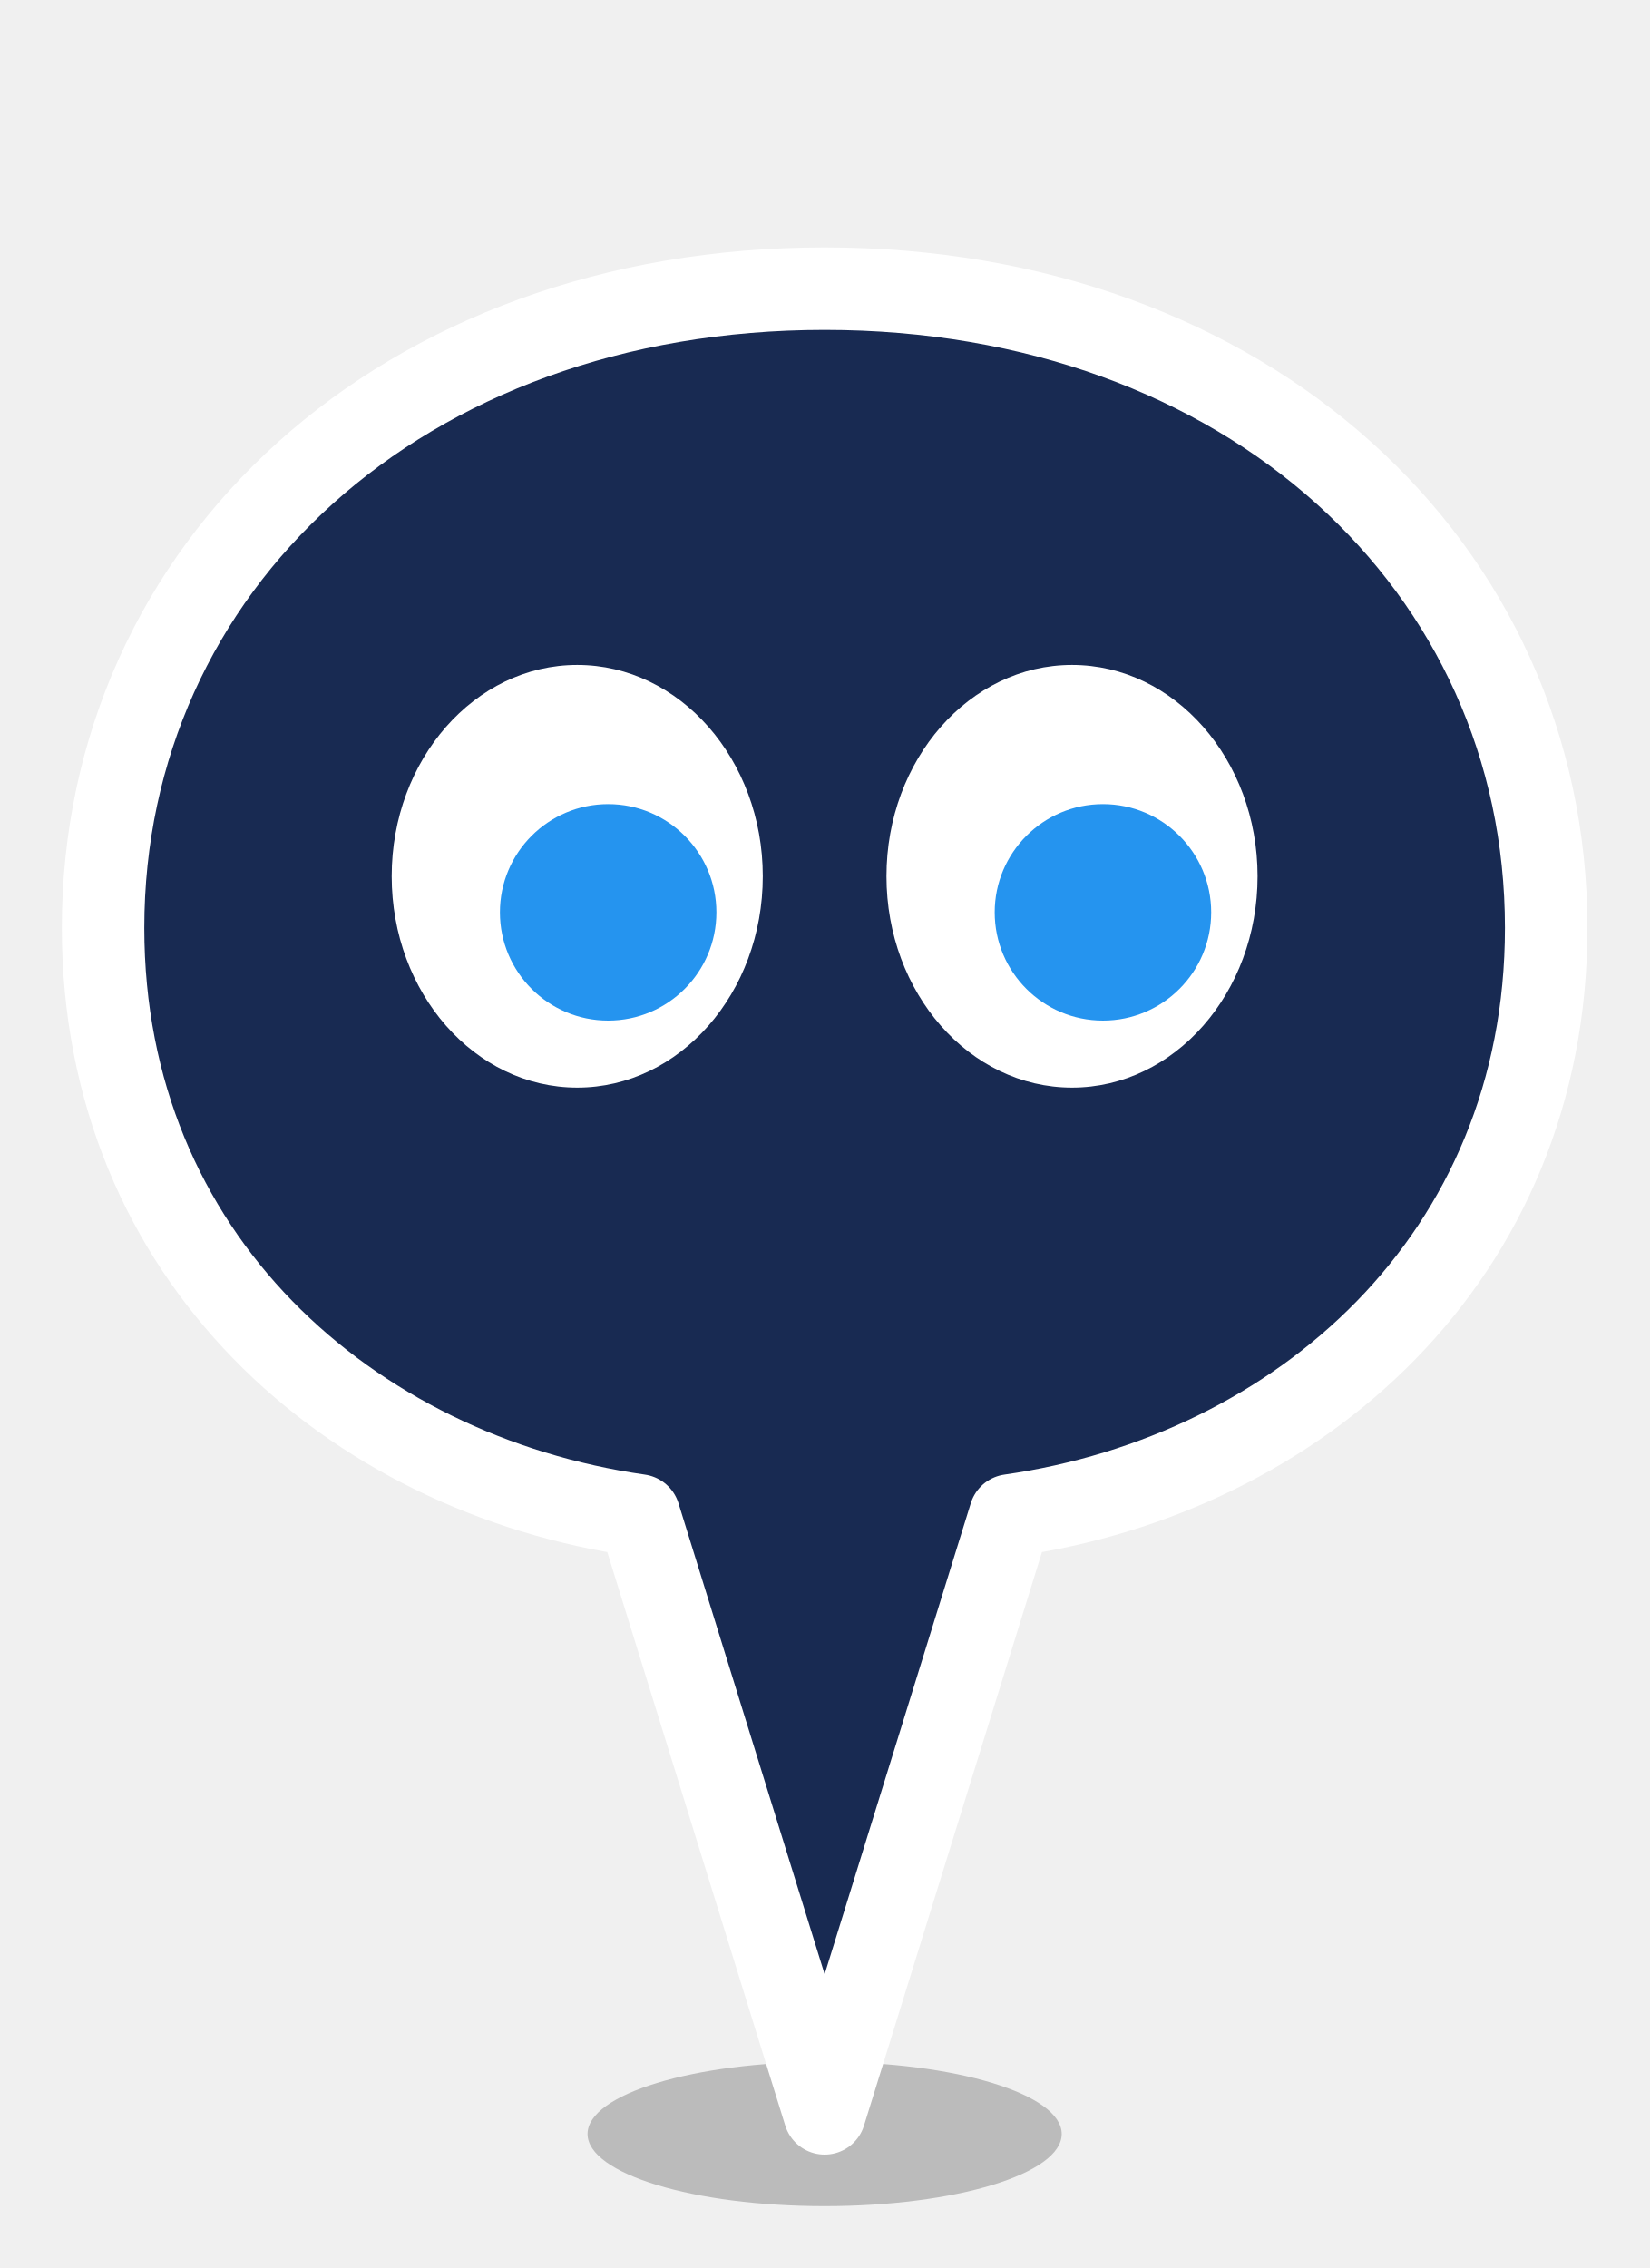
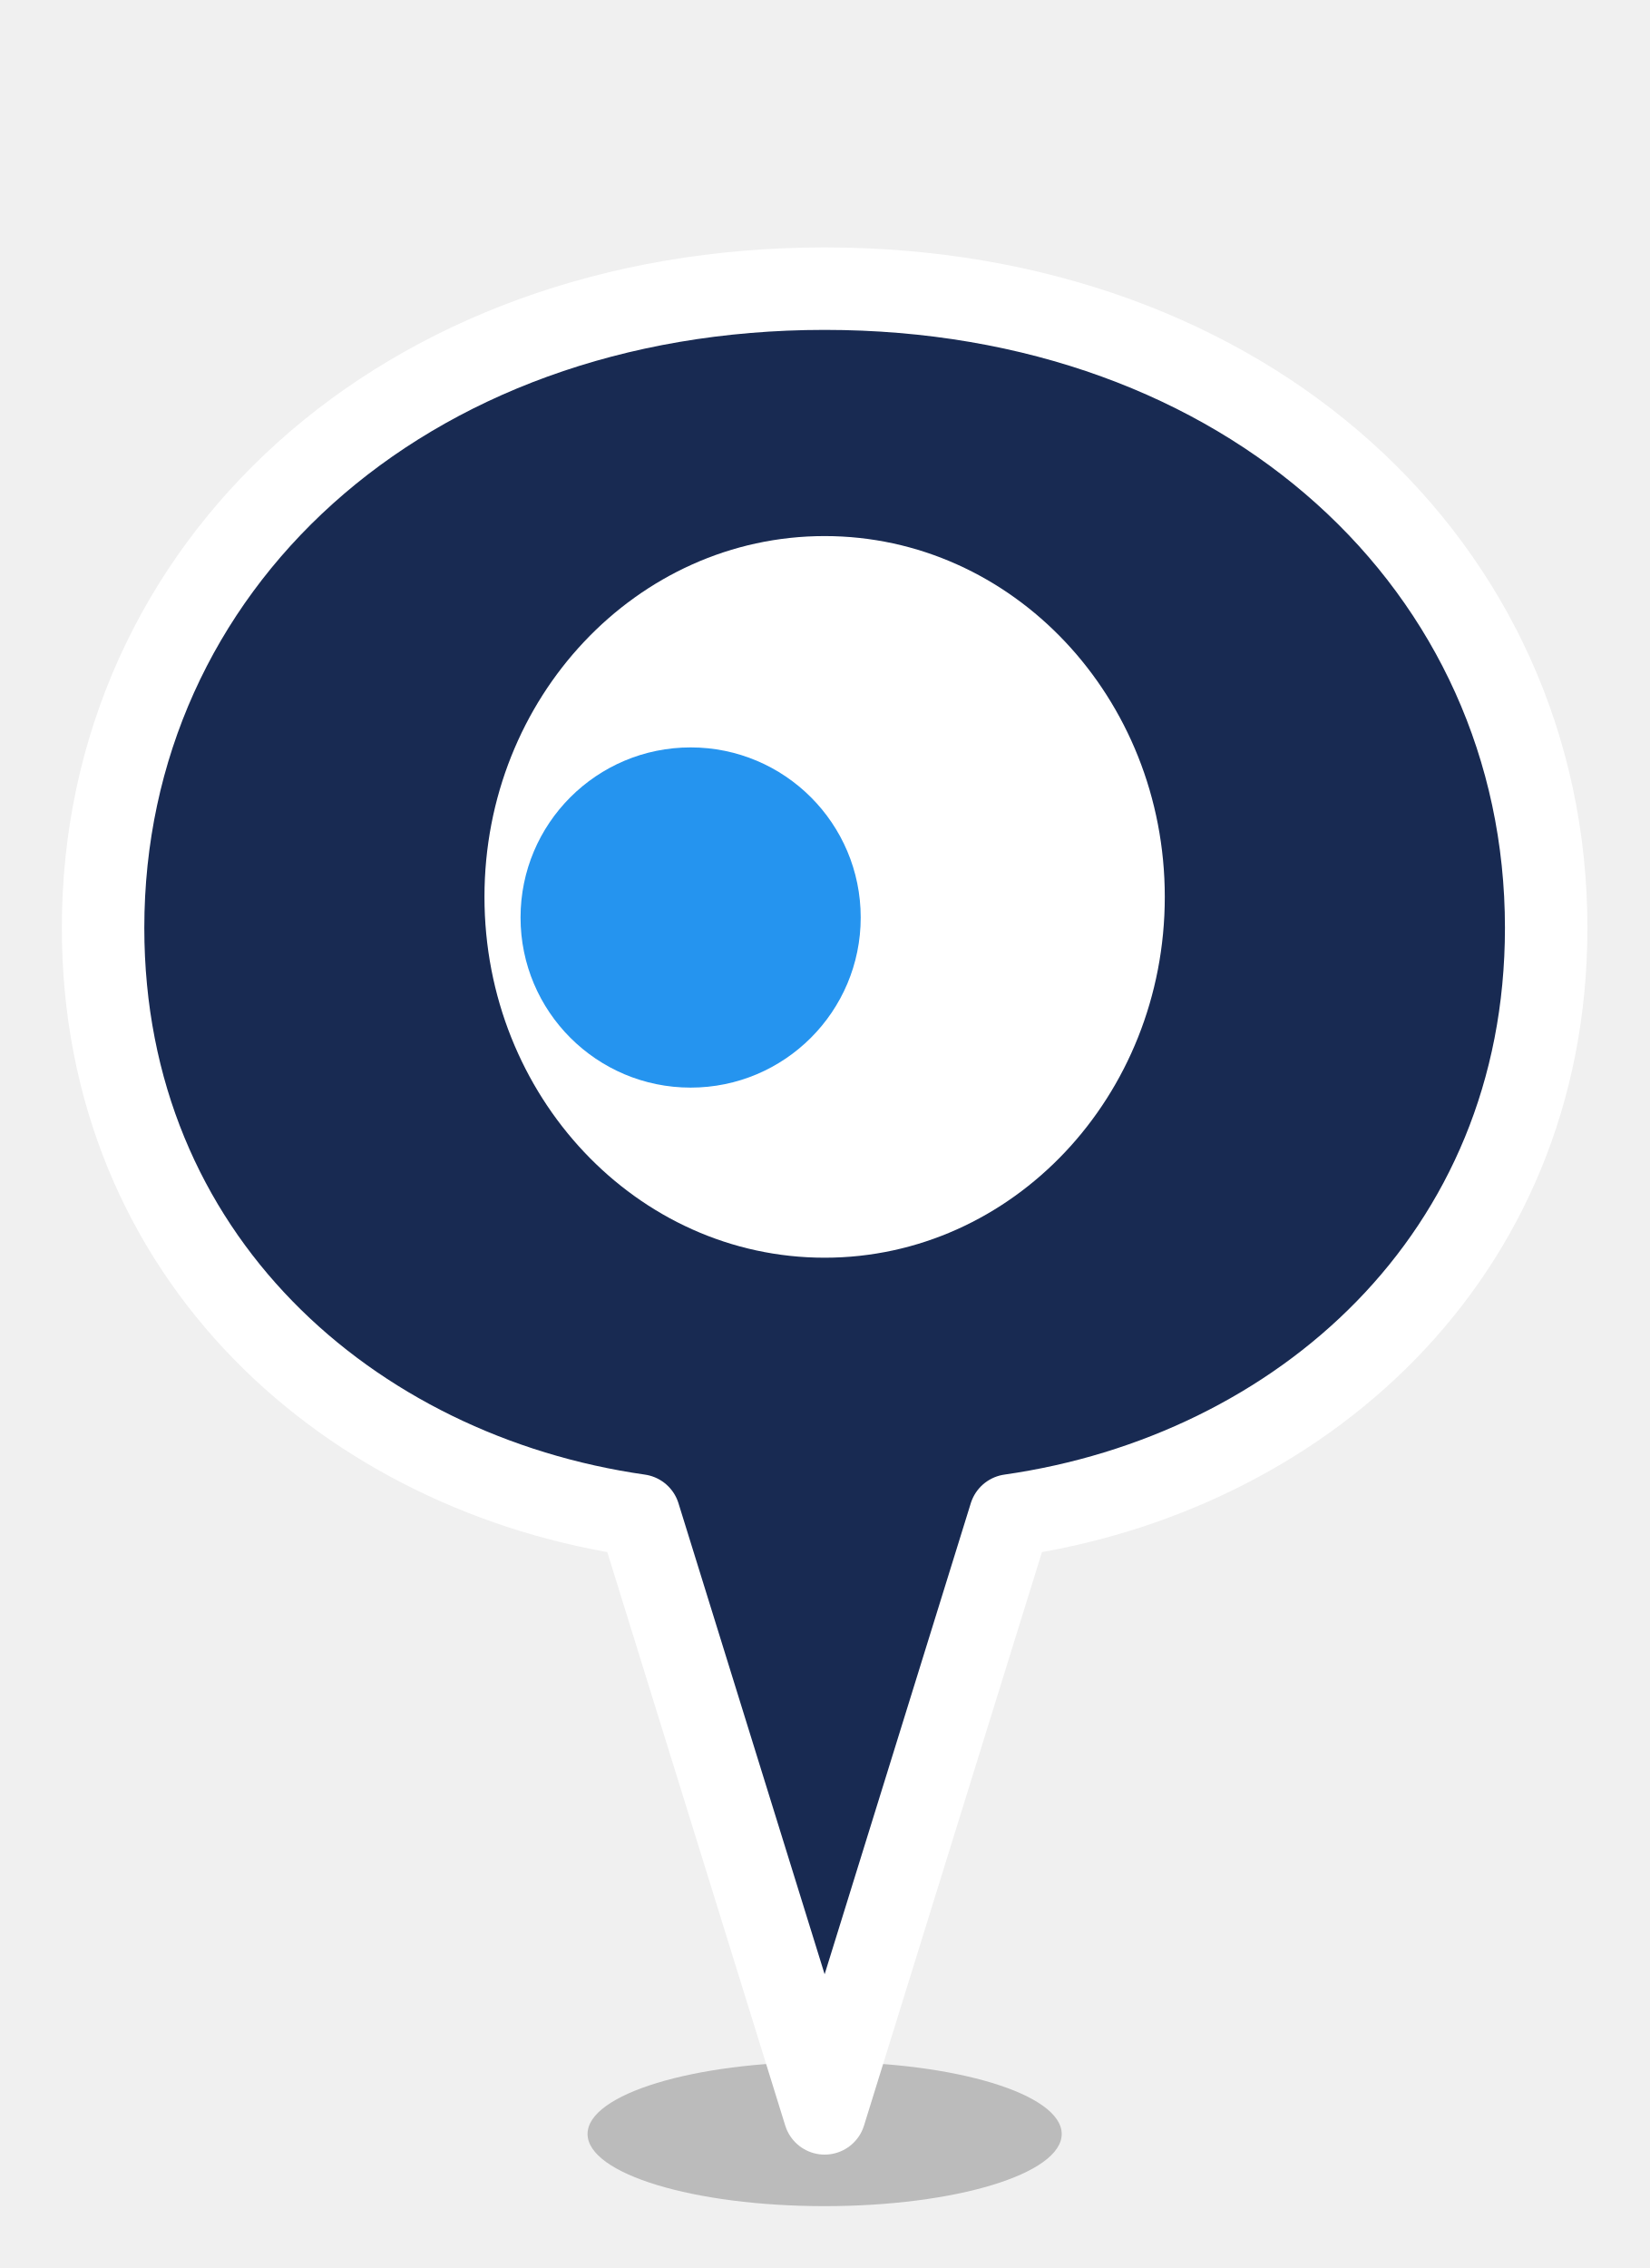
<svg xmlns="http://www.w3.org/2000/svg" width="32" height="44" viewBox="0 0 32 44">
  <ellipse cx="16" cy="41.4" rx="4.6" ry="1.4" fill="#000" fill-opacity="0.22" />
  <path d="M16 5.6 C24.2 5.6 30 11 30 18 C30 24.4 25.2 28.6 19.6 29.4 L16 41 L12.4 29.4 C6.8 28.6 2 24.4 2 18 C2 11 7.8 5.6 16 5.6 Z" fill="#182A52" stroke="#FFFFFF" stroke-width="1.6" stroke-linejoin="round" />
-   <ellipse cx="11.2" cy="17" rx="3.6" ry="4.1" fill="#FFFFFF" />
-   <ellipse cx="20.8" cy="17" rx="3.6" ry="4.1" fill="#FFFFFF" />
-   <circle cx="11.8" cy="17.7" r="2.1" fill="#2594EF" />
-   <circle cx="21.4" cy="17.7" r="2.1" fill="#2594EF" />
+   <ellipse cx="16" cy="17.4" rx="6.6" ry="7" fill="#FFFFFF" />
+   <circle cx="13.4" cy="17.8" r="3.3" fill="#2594EF" />
</svg>
